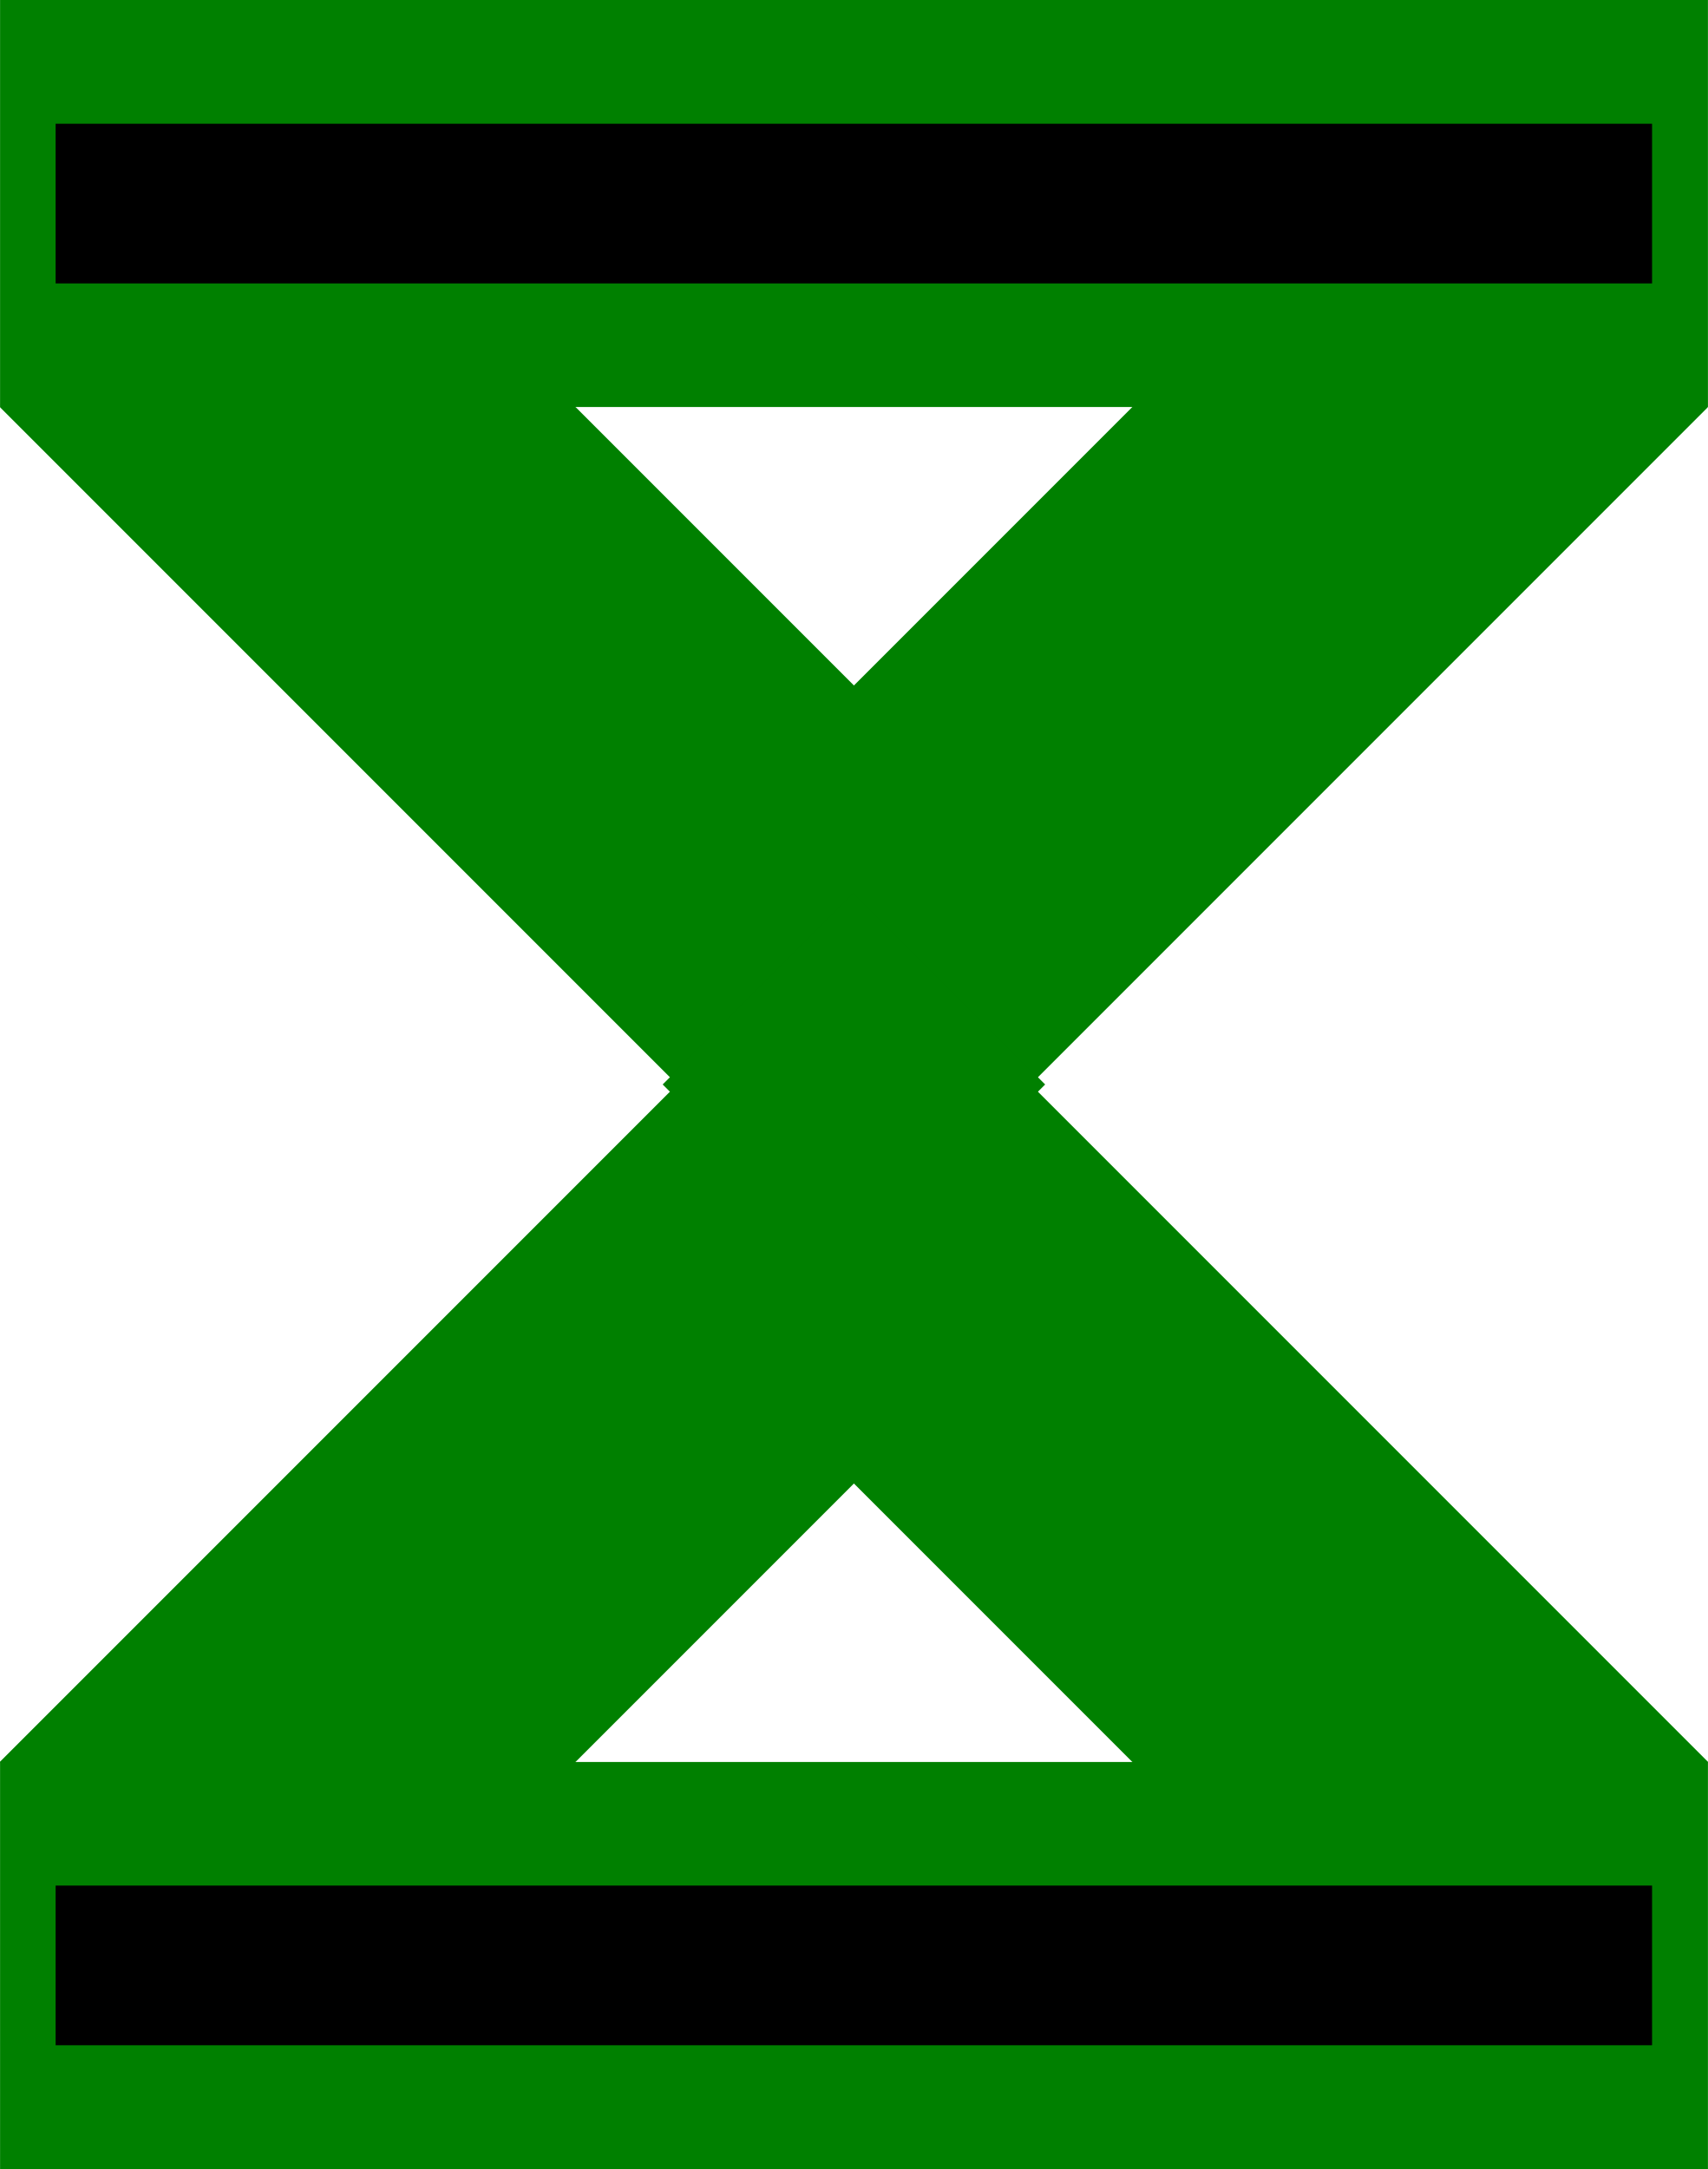
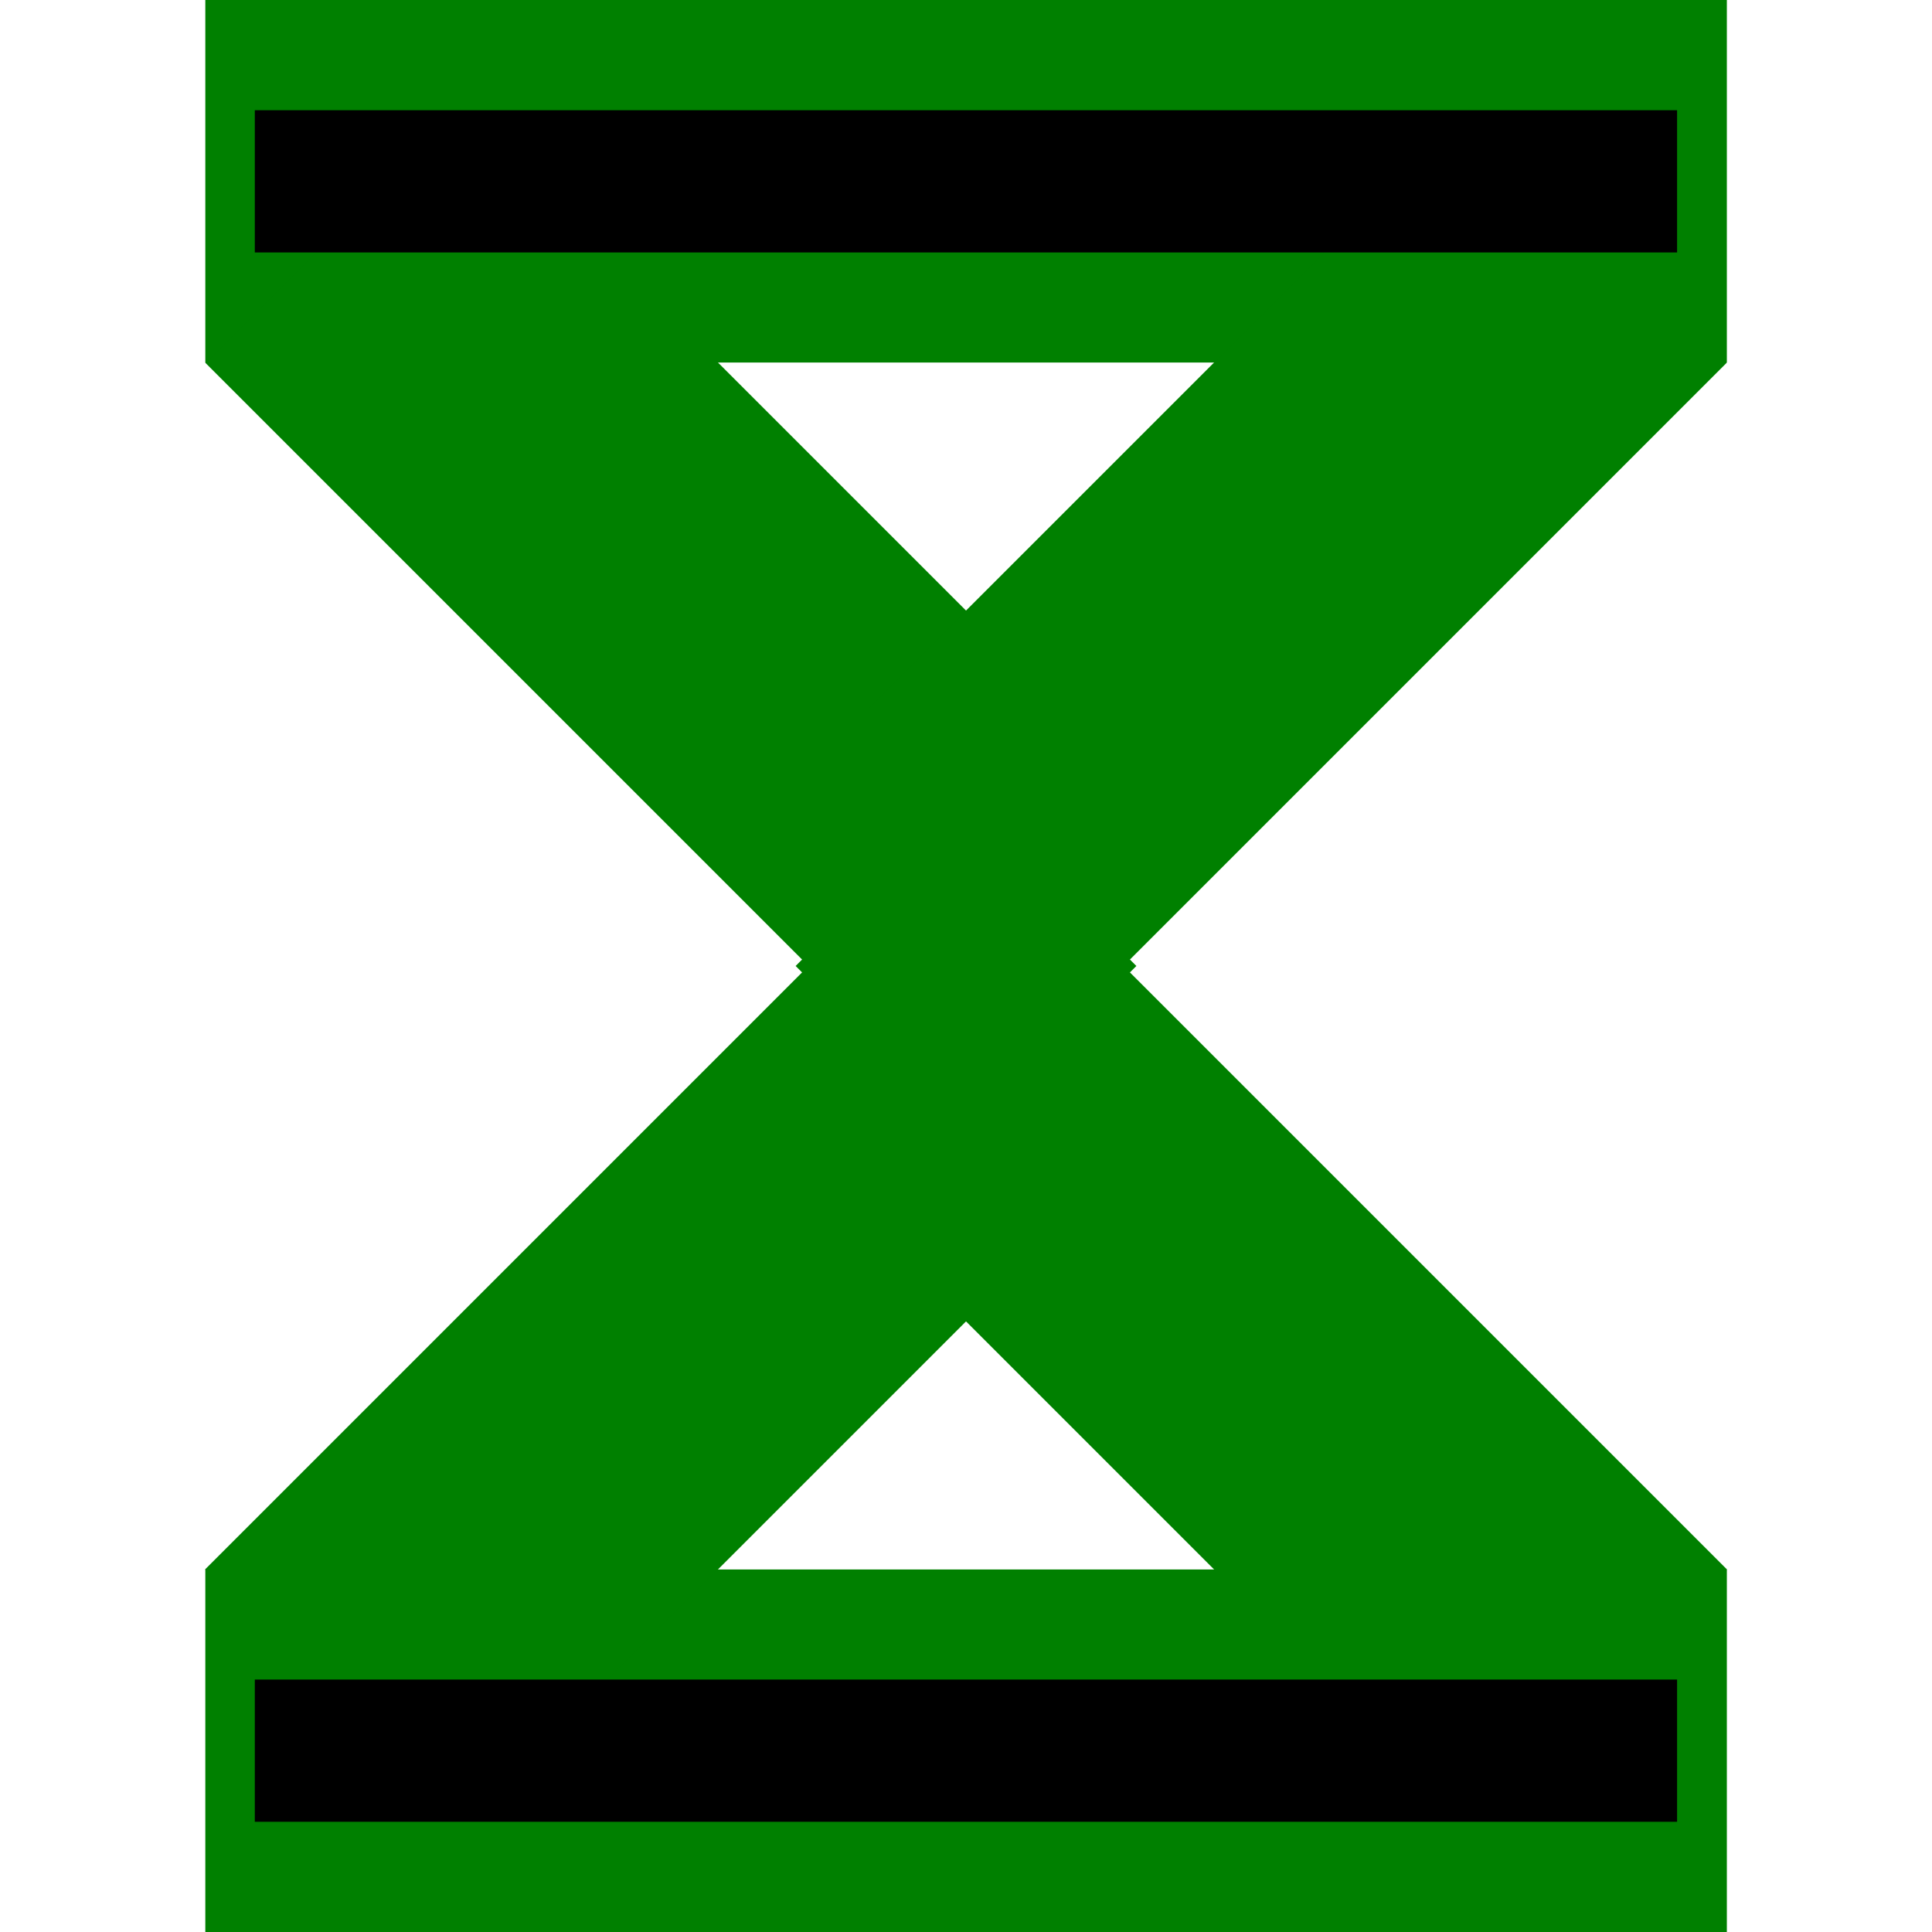
- <svg xmlns="http://www.w3.org/2000/svg" width="5.349mm" height="6.792mm" viewBox="0 0 5.349 6.792" version="1.1" id="svg1">
+ <svg xmlns="http://www.w3.org/2000/svg" width="6.792mm" height="6.792mm" viewBox="0 0 6.792 6.792" version="1.1" id="svg1">
  <defs id="defs1" />
-   <g id="layer1" transform="translate(-166.6628,-110.0735)">
+   <g id="layer1" transform="translate(-165.9412,-110.0735)">
    <rect style="fill:#008000;stroke-width:0.44;paint-order:stroke fill markers" id="rect1" width="5.349" height="1.275" x="-172.012" y="-111.348" transform="scale(-1)" />
    <rect style="fill:#008000;stroke-width:0.33;paint-order:stroke fill markers" id="rect1-2-7" width="3" height="1.275" x="196.584" y="-40.388" transform="rotate(45)" />
    <rect style="fill:#008000;stroke-width:0.33;paint-order:stroke fill markers" id="rect1-2-7-6" width="3" height="1.275" x="39.895" y="199.091" transform="rotate(-45)" />
    <rect style="fill:#008000;stroke-width:0.44;paint-order:stroke fill markers" id="rect1-6" width="5.349" height="1.275" x="-172.012" y="115.591" transform="scale(-1,1)" />
    <rect style="fill:#008000;stroke-width:0.33;paint-order:stroke fill markers" id="rect1-2-7-1" width="3" height="1.275" x="36.113" y="-200.858" transform="matrix(0.7071068,-0.7071068,-0.7071068,-0.7071068,0,0)" />
    <rect style="fill:#008000;stroke-width:0.33;paint-order:stroke fill markers" id="rect1-2-7-6-8" width="3" height="1.275" x="200.366" y="38.621" transform="matrix(0.7071068,0.7071068,0.7071068,-0.7071068,0,0)" />
    <rect style="fill:#008000;stroke-width:0.265" id="rect2" width="0.847" height="0.847" x="-39.928" y="-200.398" transform="rotate(135)" />
    <rect style="fill:#000000;stroke-width:0.266;paint-order:stroke fill markers" id="rect1-0" width="5" height="0.5" x="-171.837" y="-110.961" transform="scale(-1)" />
    <rect style="fill:#000000;stroke-width:0.266;paint-order:stroke fill markers" id="rect1-0-5" width="5" height="0.5" x="-171.837" y="-116.478" transform="scale(-1)" />
  </g>
</svg>
